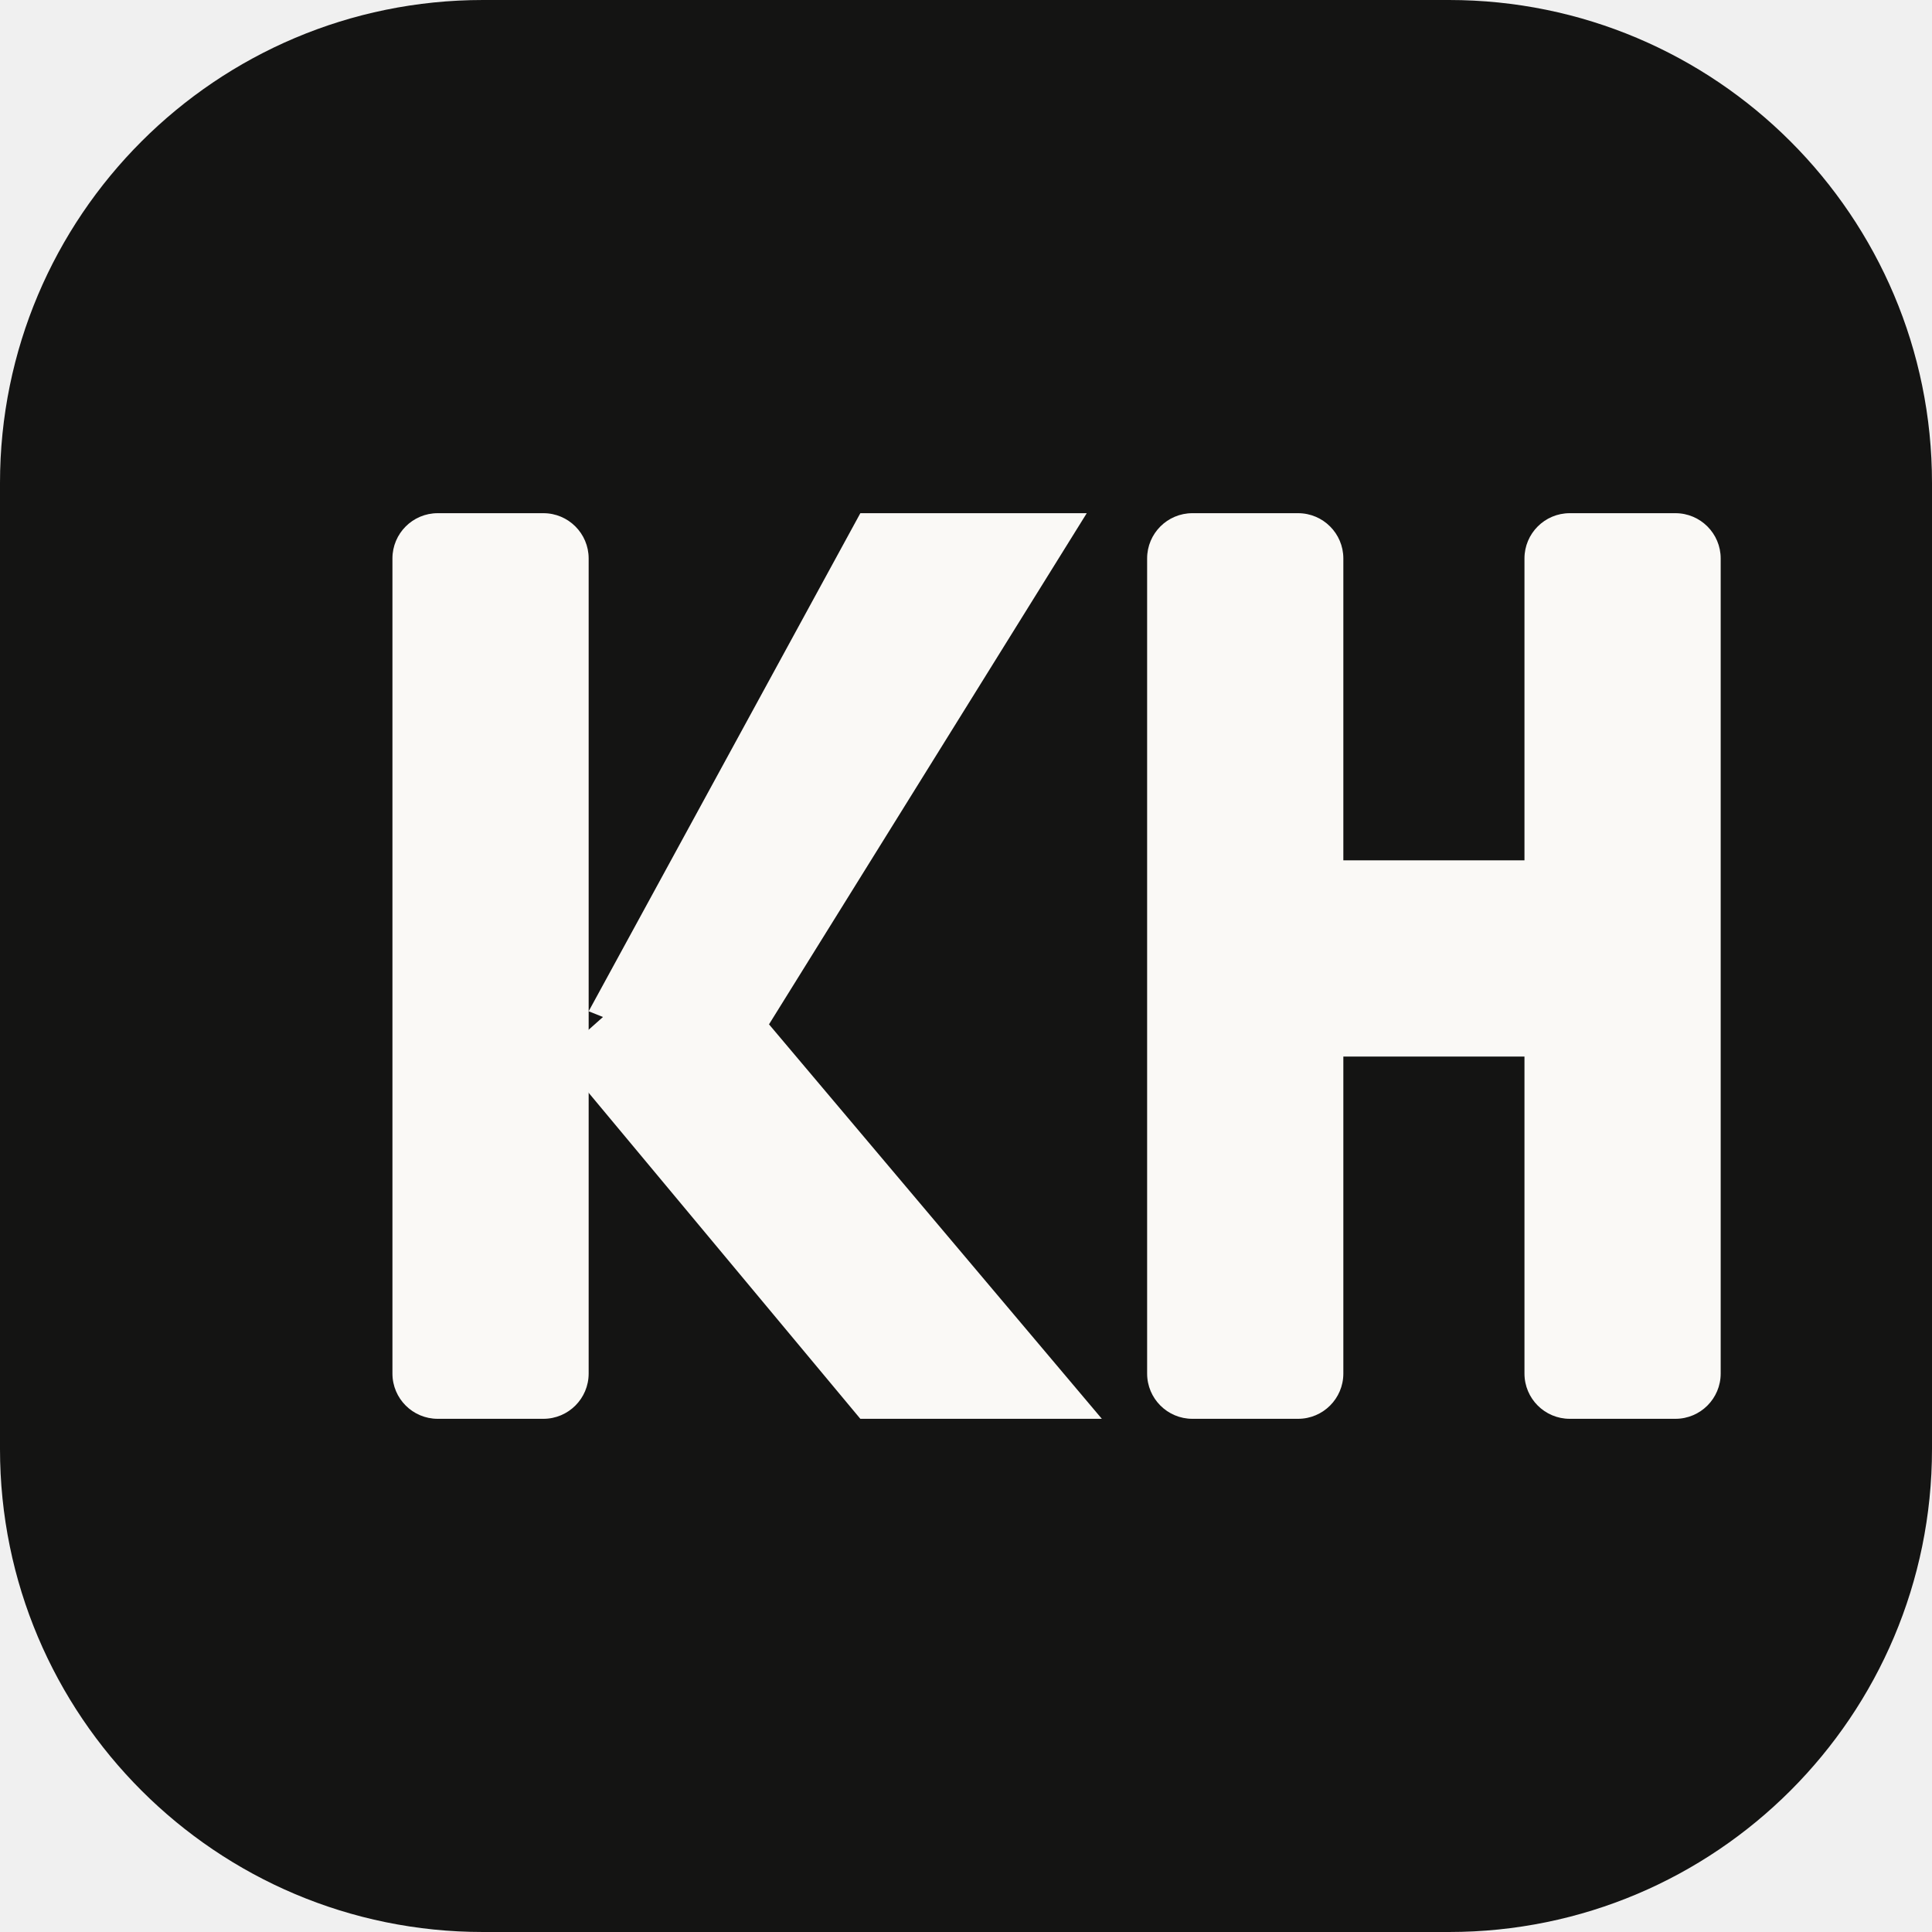
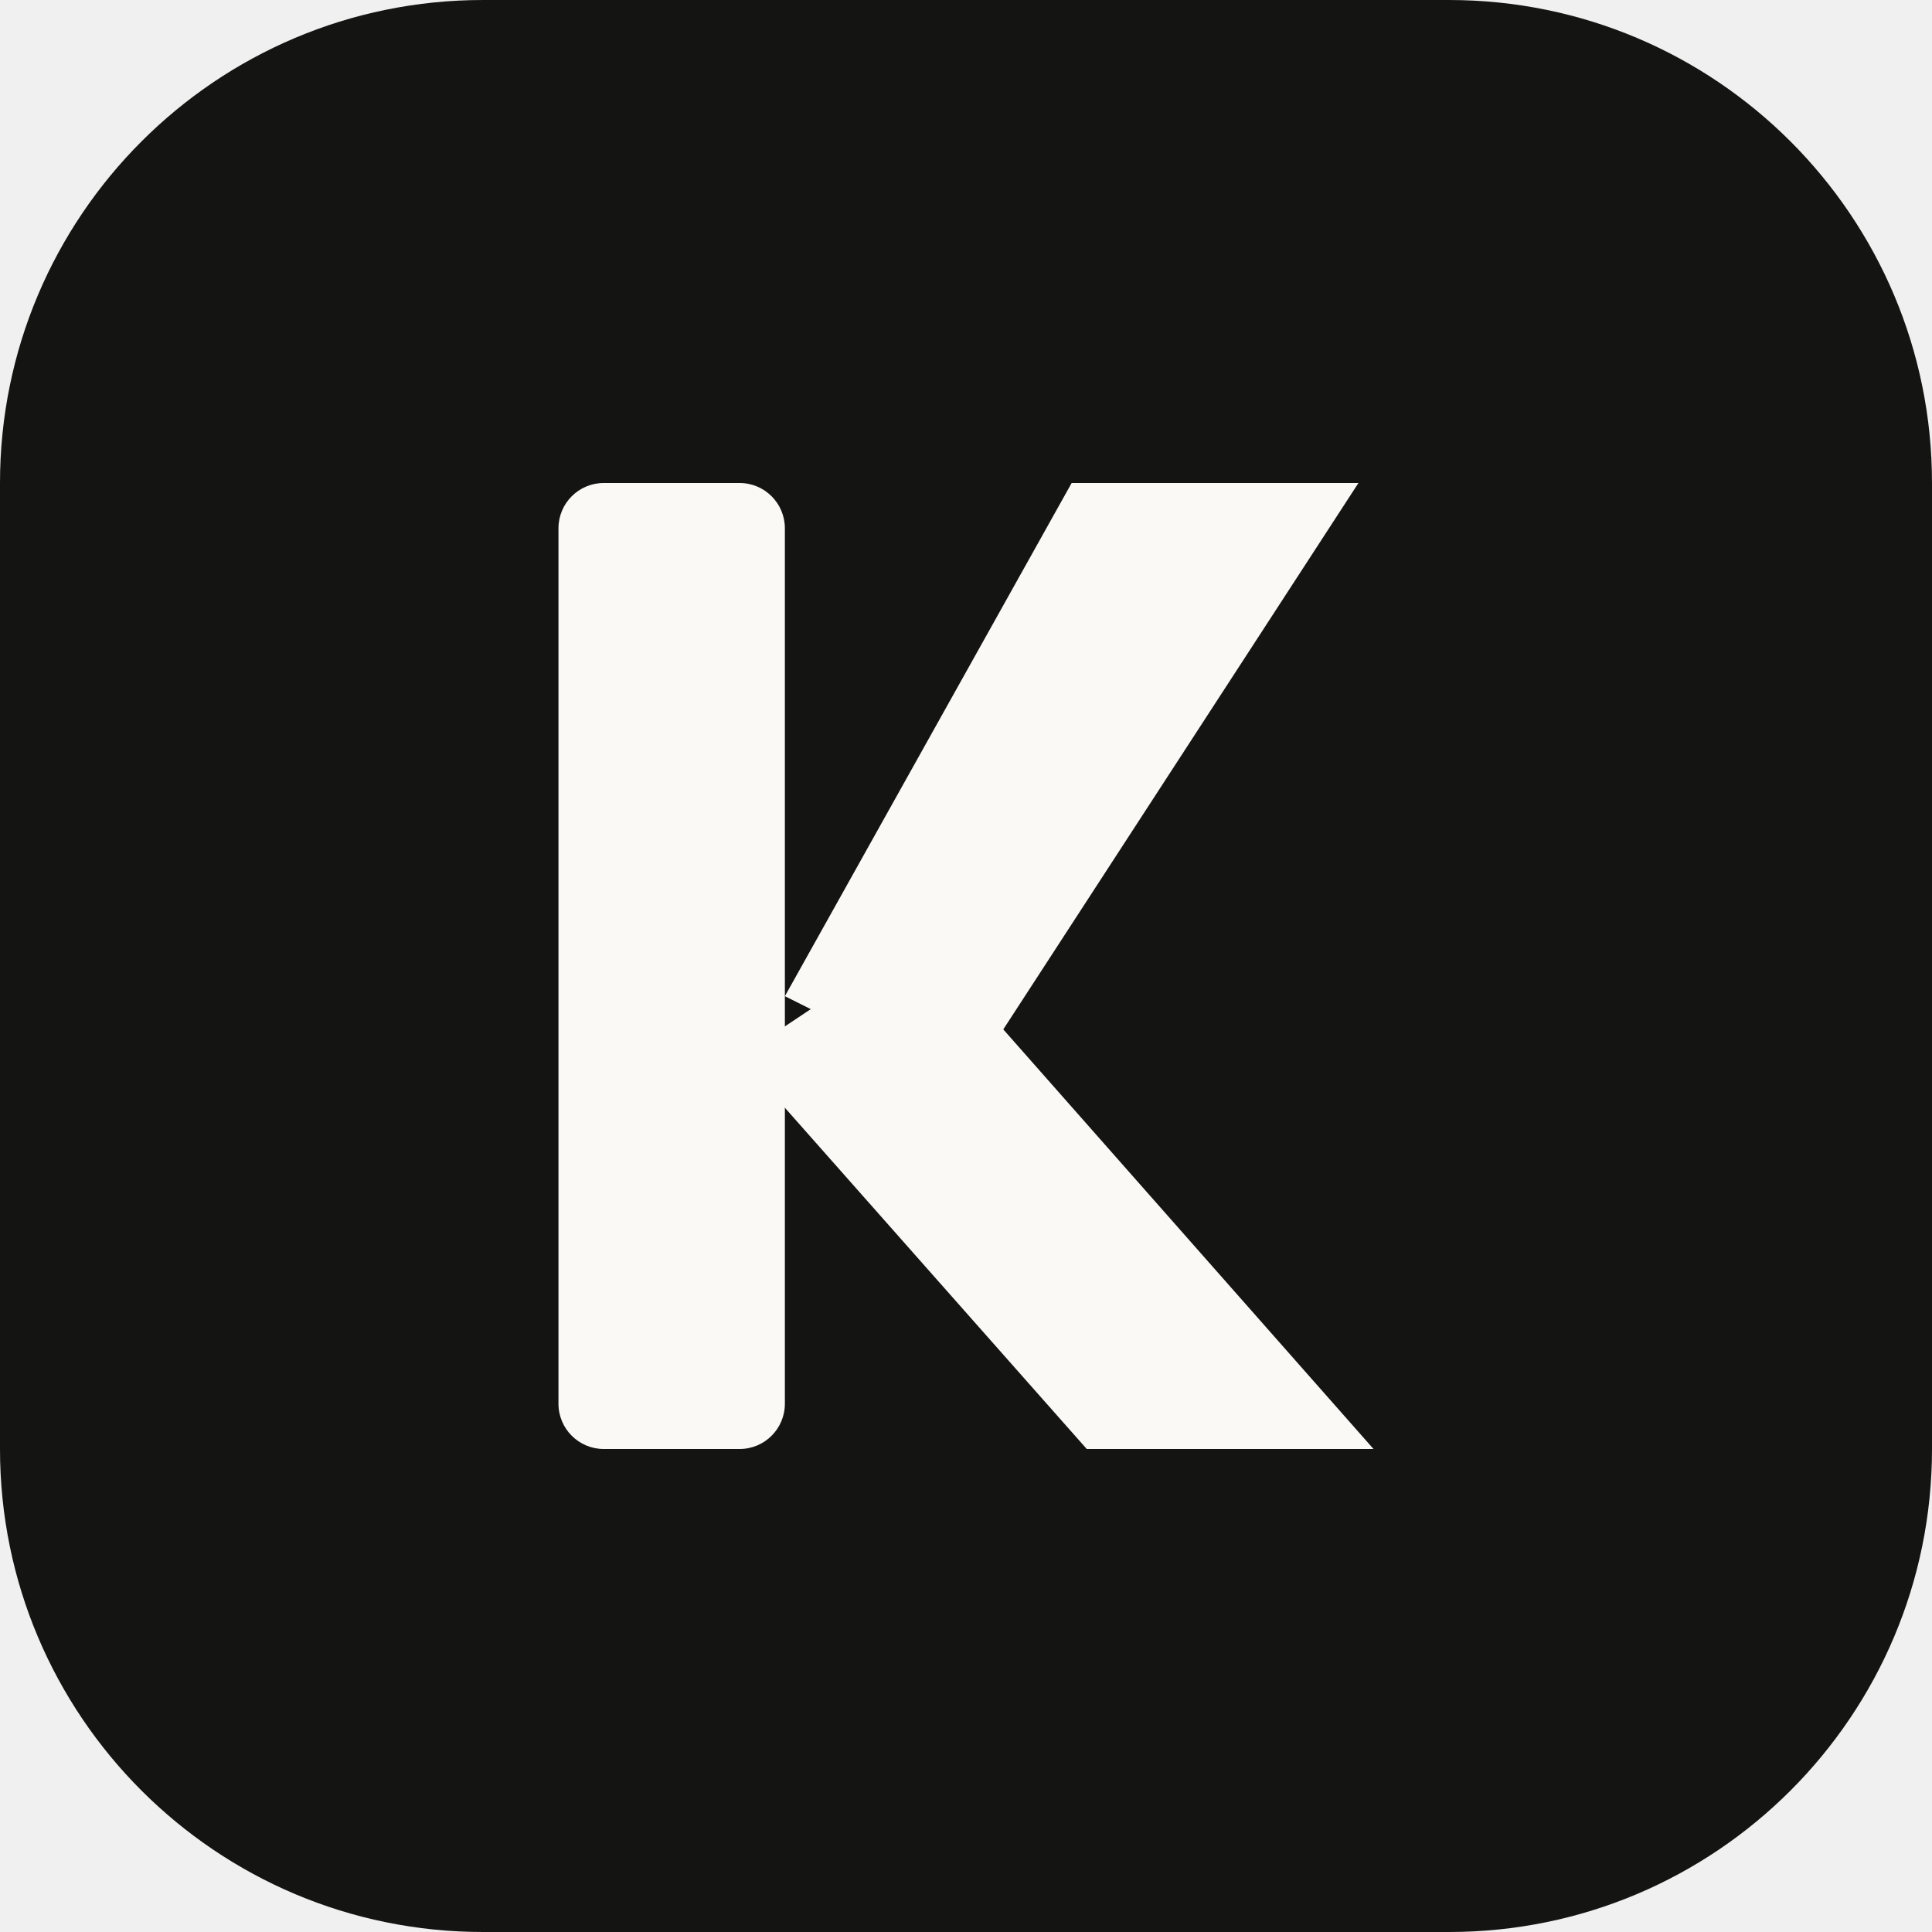
<svg xmlns="http://www.w3.org/2000/svg" viewBox="0 0 64 64">
-   <rect width="64" height="64" rx="16" fill="#141413" />
-   <rect x="13" y="17" width="6.5" height="30" rx="1.5" fill="#FAF9F6" />
-   <polygon points="19.5,33.5 28.5,17 36,17 24.5,35.5" fill="#FAF9F6" />
-   <polygon points="23,31 36.5,47 28.5,47 18.5,35" fill="#FAF9F6" />
-   <rect x="38" y="17" width="6.5" height="30" rx="1.5" fill="#FAF9F6" />
-   <rect x="50.5" y="17" width="6.5" height="30" rx="1.5" fill="#FAF9F6" />
-   <rect x="43" y="28.5" width="9" height="6.5" fill="#FAF9F6" />
+   <style>
+     .bg { fill: #141413; }
+     .fg { fill: #faf9f6; }
+     @media (prefers-color-scheme: dark) {
+       .bg { fill: #ffffff; }
+       .fg { fill: #141413; }
+     }
+   </style>
+   <rect class="bg" width="64" height="64" rx="16" />
+   <rect class="fg" x="18.5" y="16" width="7.5" height="32" rx="1.5" />
+   <polygon class="fg" points="26,33 35.5,16 45,16 32,36" />
+   <polygon class="fg" points="30.5,31 45.5,48 36,48 24.5,35" />
</svg>
